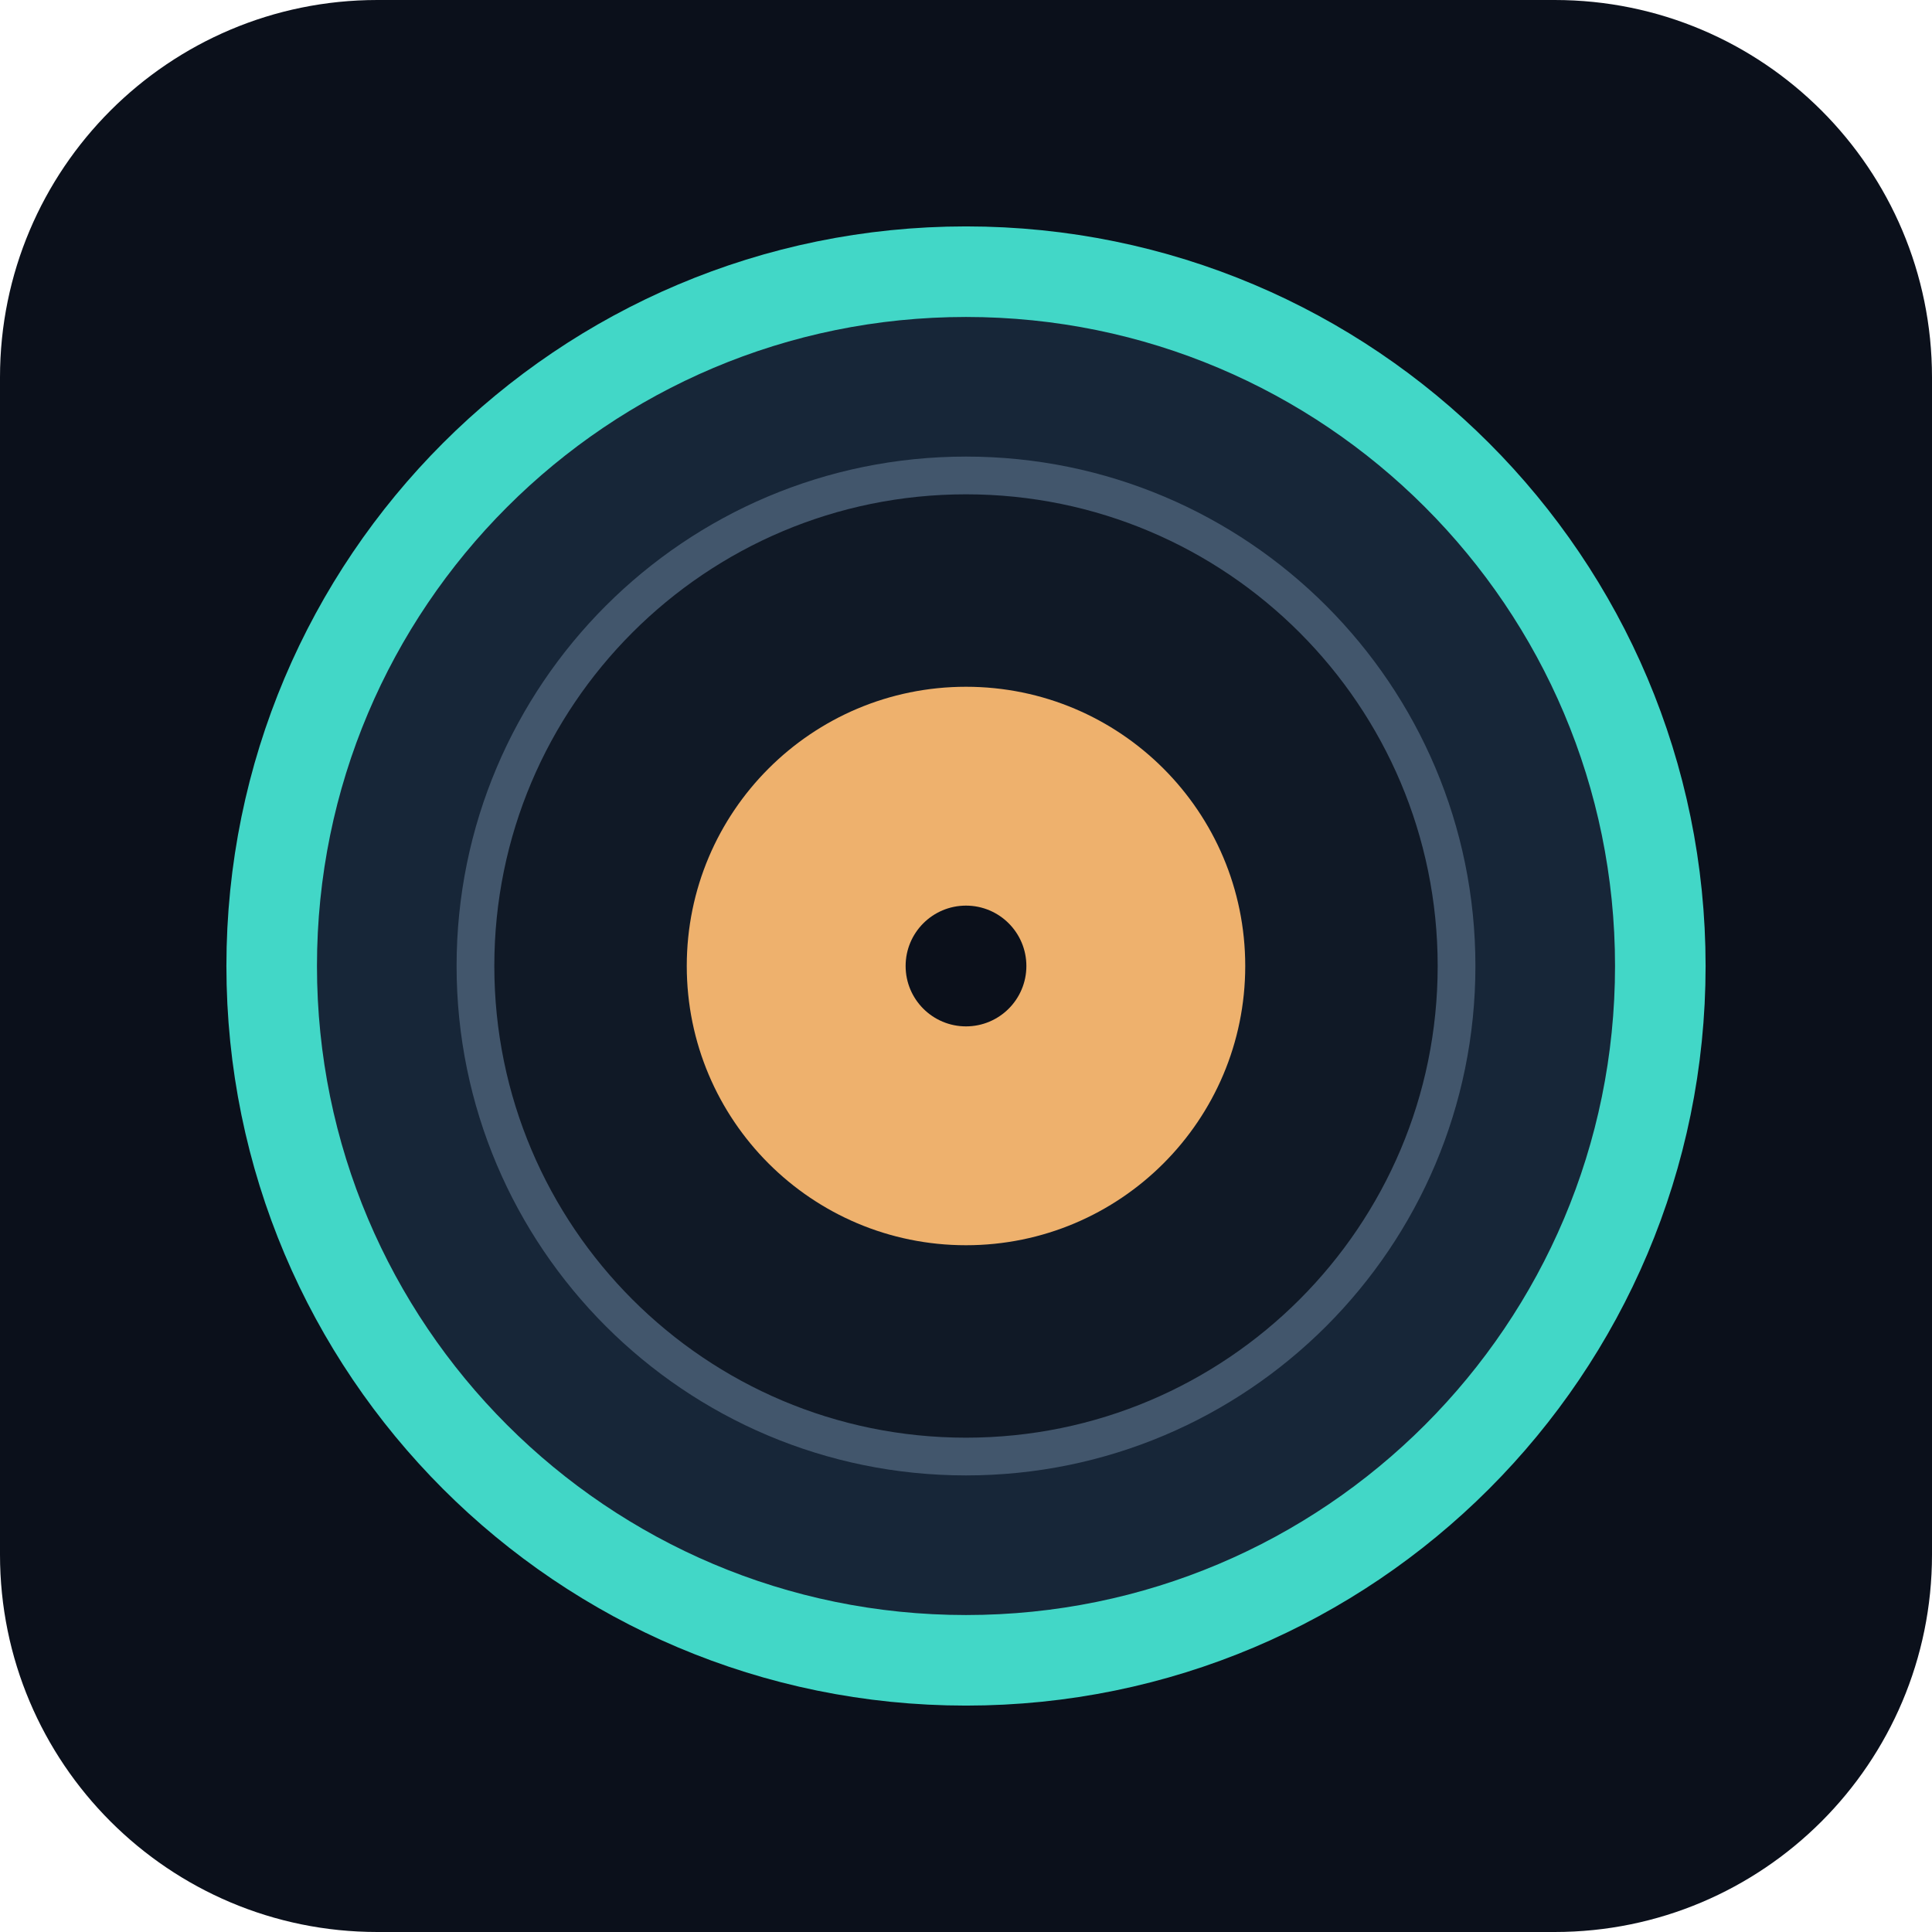
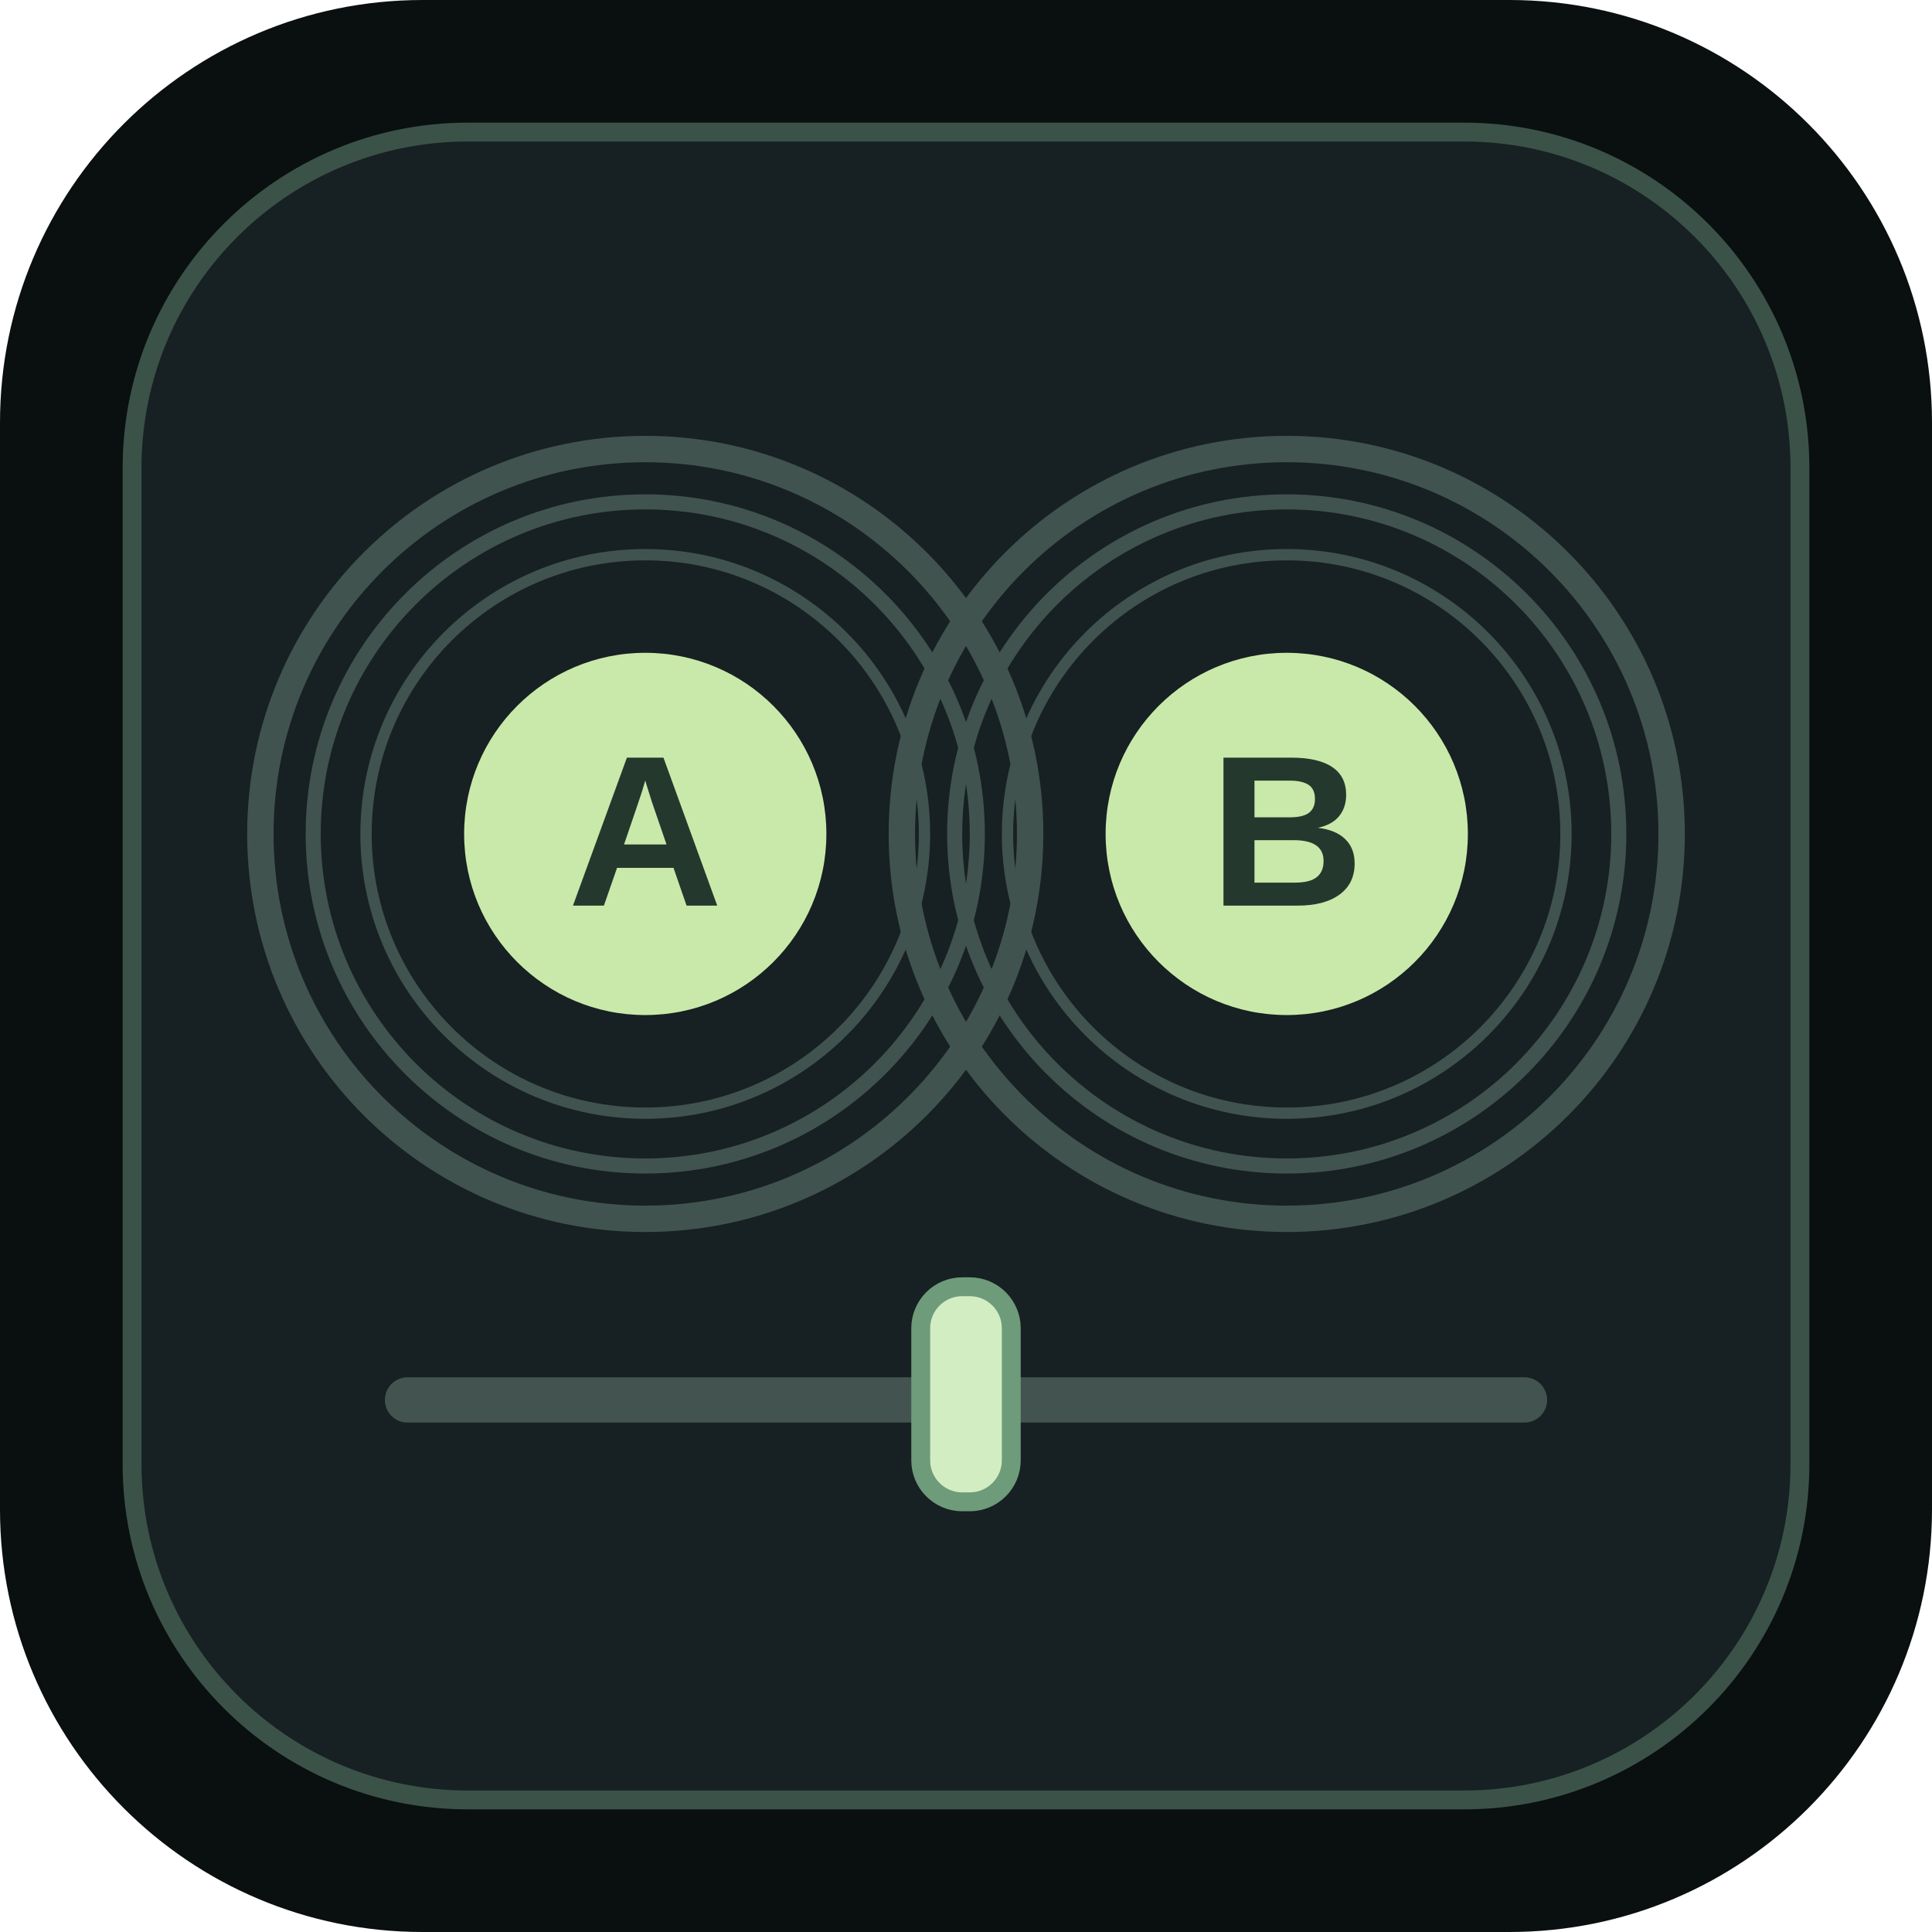
- <svg xmlns="http://www.w3.org/2000/svg" viewBox="0 0 256 256">
-   <rect width="256" height="256" rx="50" fill="#0b101b" />
-   <circle cx="128" cy="128" r="92" stroke="#42d7c7" stroke-width="12" fill="#172638" />
-   <circle cx="128" cy="128" r="65" stroke="#42566c" stroke-width="5" fill="#101926" />
-   <circle cx="128" cy="128" r="37" fill="#eeb16d" />
-   <circle cx="128" cy="128" r="8" fill="#0b101b" />
+ <svg xmlns="http://www.w3.org/2000/svg" viewBox="0 0 512 512">
+   <rect width="512" height="512" rx="112" fill="#0a0f10" />
+   <rect x="35" y="35" width="442" height="442" rx="89" fill="#172022" stroke="#3b5248" stroke-width="5" />
+   <g fill="none" stroke="#40534e">
+     <circle cx="171" cy="221" r="102" stroke-width="7" />
+     <circle cx="341" cy="221" r="102" stroke-width="7" />
+     <circle cx="171" cy="221" r="88" stroke-width="4" />
+     <circle cx="341" cy="221" r="88" stroke-width="4" />
+     <circle cx="171" cy="221" r="74" stroke-width="3" />
+     <circle cx="341" cy="221" r="74" stroke-width="3" />
+   </g>
+   <circle cx="171" cy="221" r="48" fill="#c9e9aa" />
+   <circle cx="341" cy="221" r="48" fill="#c9e9aa" />
+   <g fill="#25382d" font-family="Arial,Helvetica,sans-serif" font-size="57" font-weight="bold" text-anchor="middle">
+     <text x="171" y="240">A</text>
+     <text x="341" y="240">B</text>
+   </g>
+   <rect x="102" y="365" width="308" height="12" rx="6" fill="#435450" />
+   <rect x="244" y="341" width="24" height="57" rx="11" fill="#d3edc3" stroke="#6e9b7a" stroke-width="5" />
</svg>
